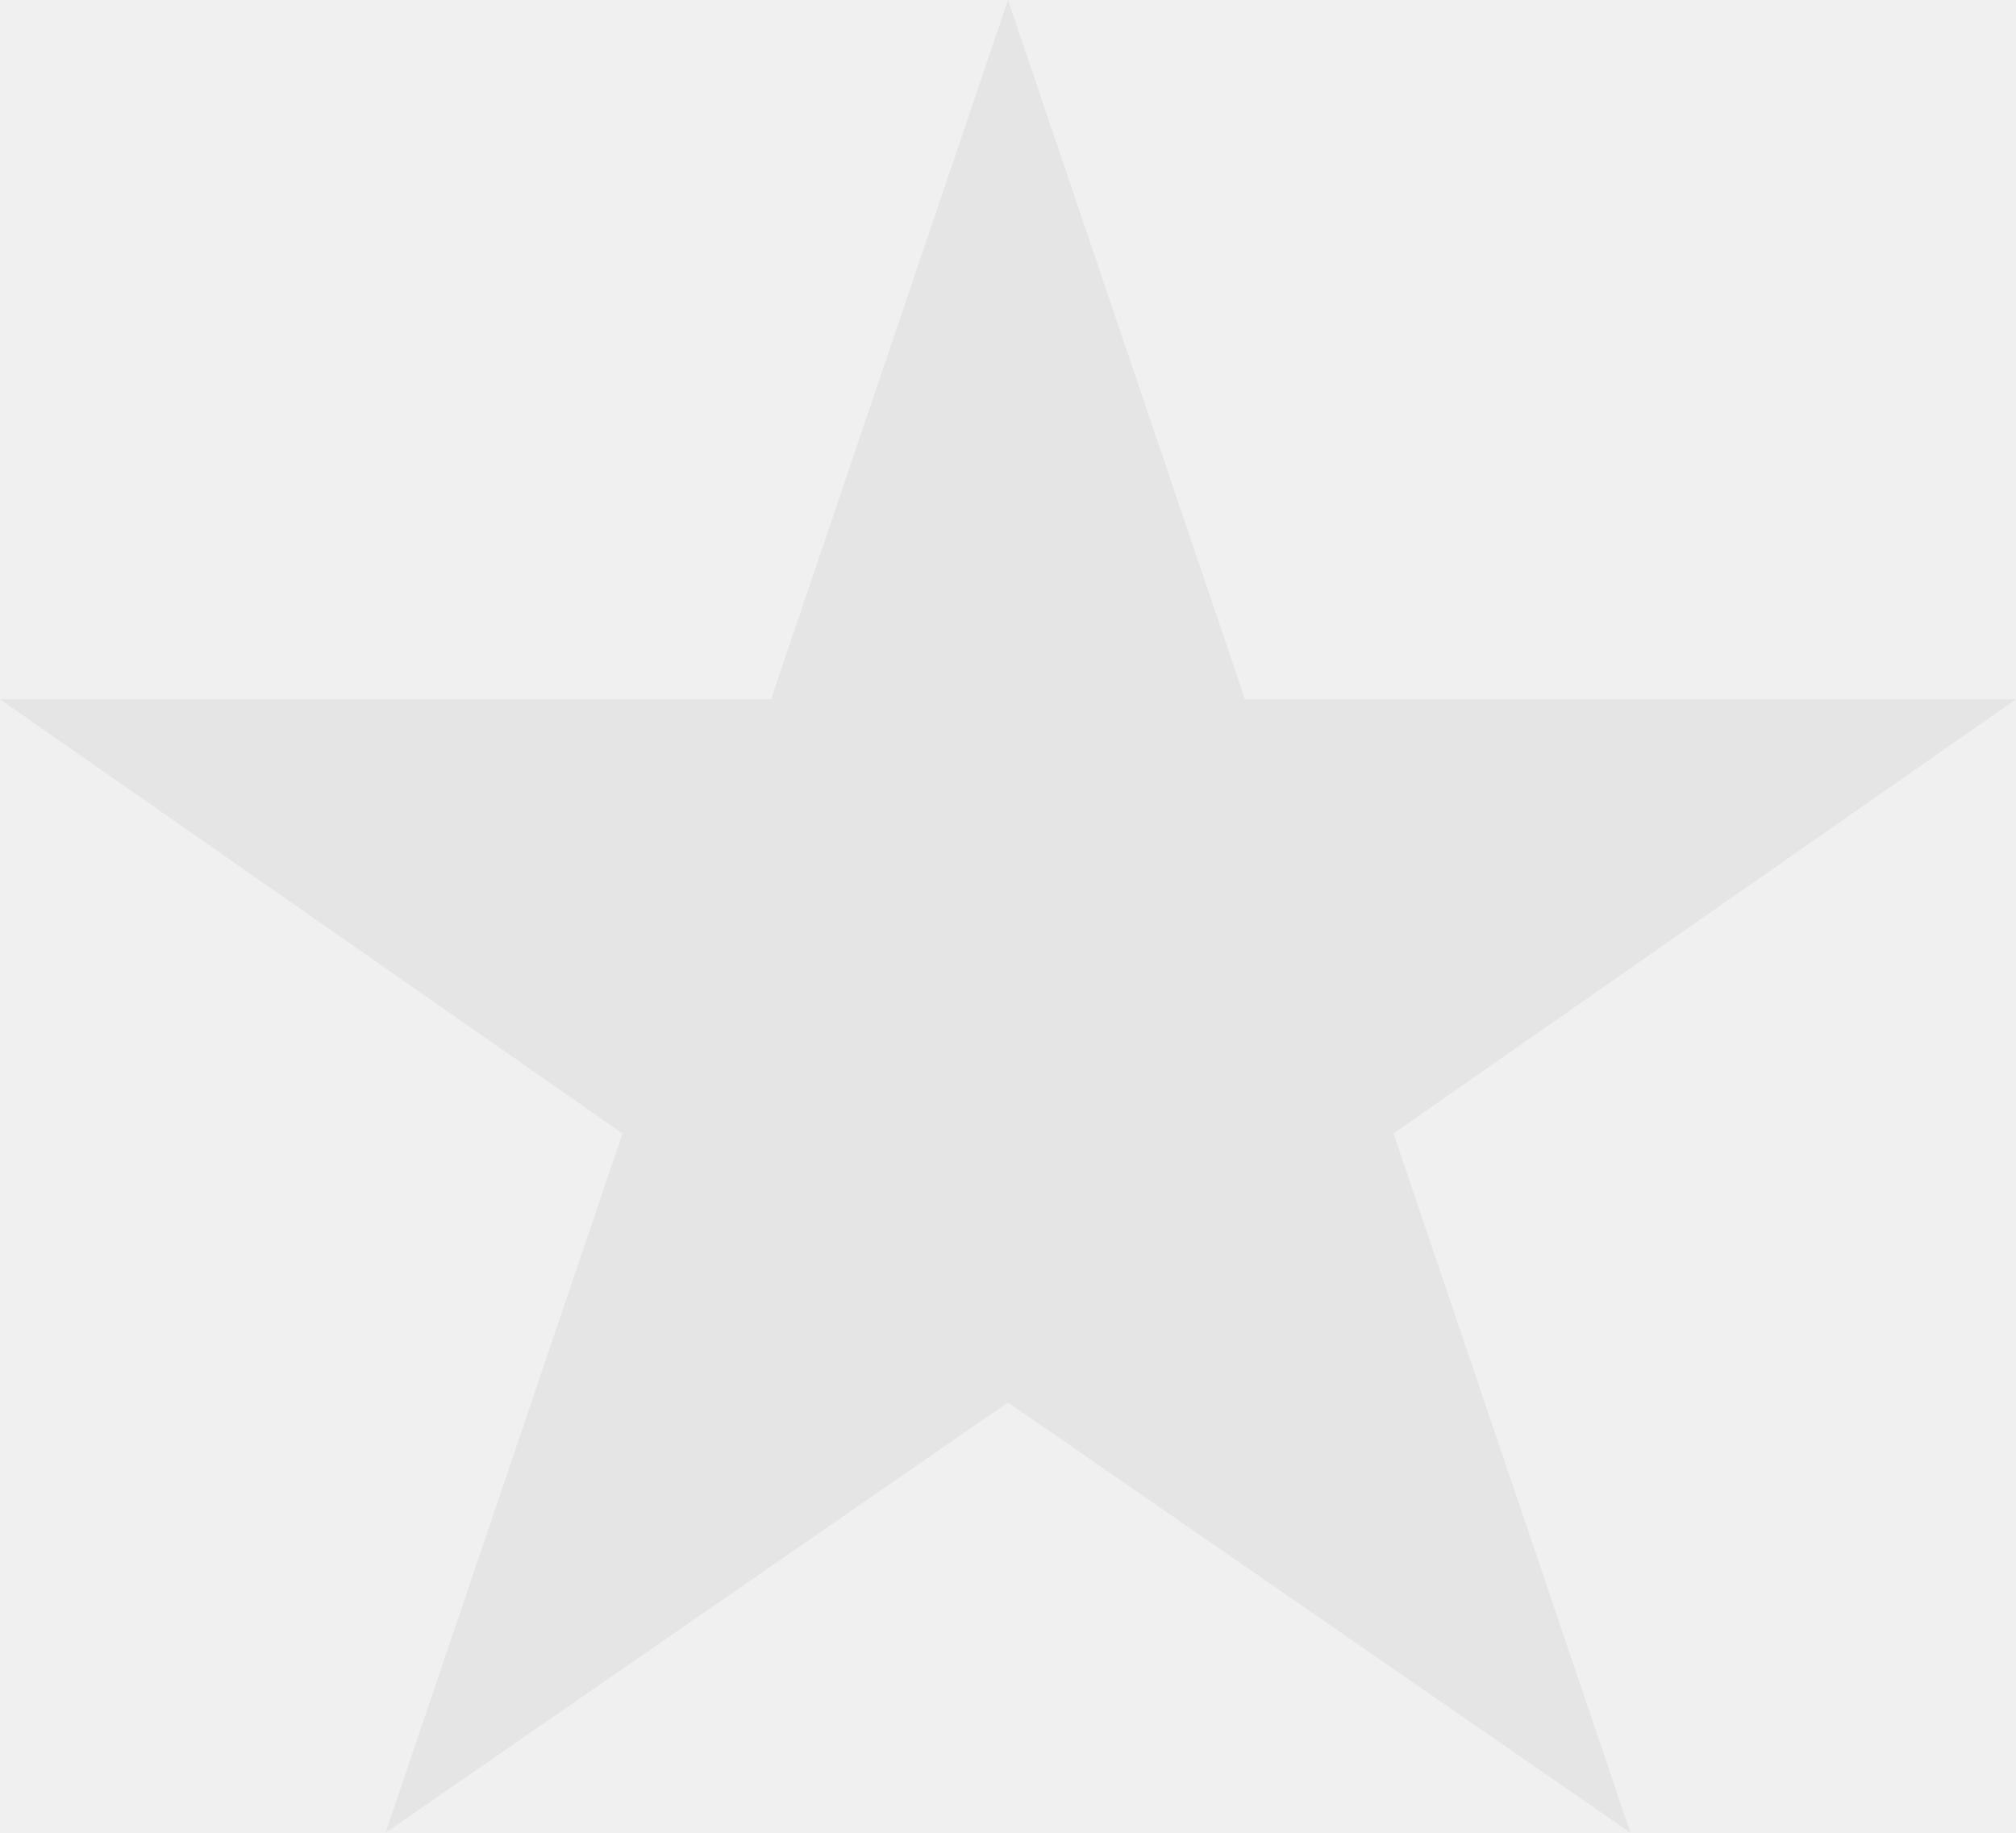
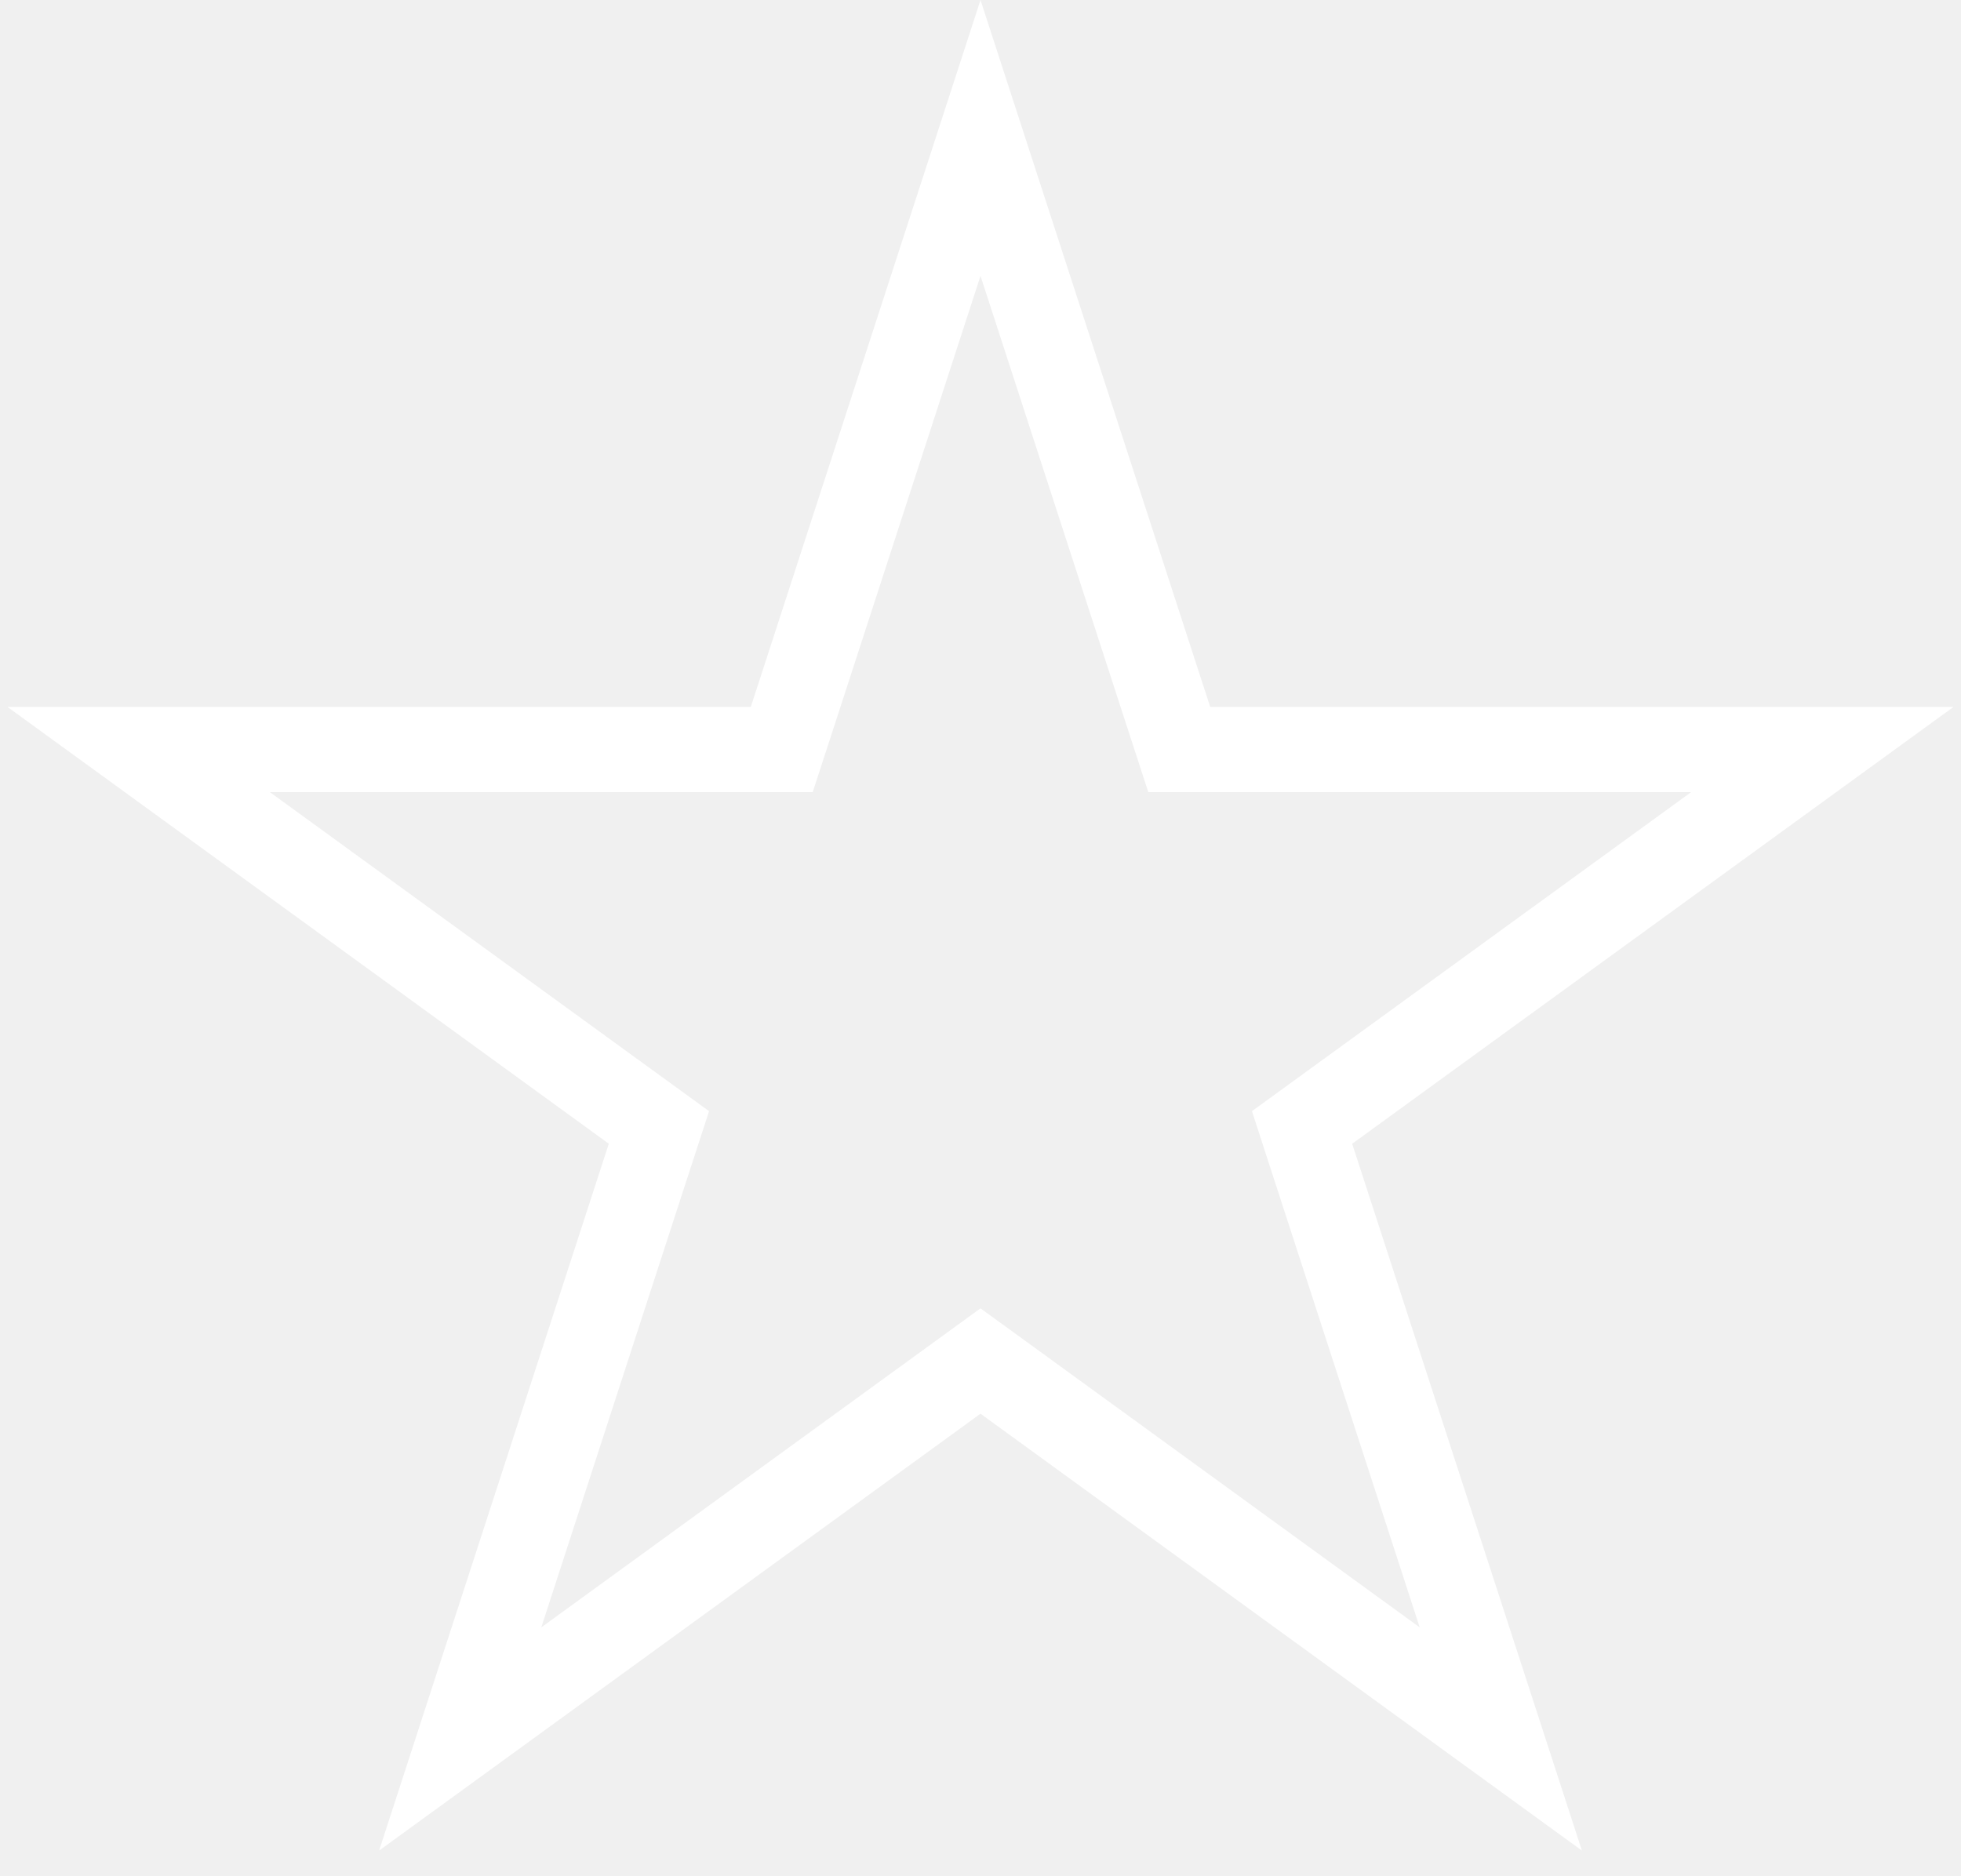
- <svg xmlns="http://www.w3.org/2000/svg" width="22" height="20" viewBox="0 0 22 20" fill="none">
-   <path d="M11 0L13.586 7.631H22L15.207 12.369L17.793 20L11 15.304L4.207 20L6.793 12.369L0 7.631H8.414L11 0Z" fill="#E5E5E5" />
+ <svg xmlns="http://www.w3.org/2000/svg" width="46" height="44" viewBox="0 0 46 44" fill="none">
+   <path d="M23 3.236L27.437 16.893L27.662 17.584H28.388H42.748L31.131 26.024L30.543 26.451L30.767 27.142L35.205 40.798L23.588 32.358L23 31.931L22.412 32.358L10.795 40.798L15.232 27.142L15.457 26.451L14.869 26.024L3.252 17.584H17.612H18.338L18.563 16.893L23 3.236Z" stroke="white" stroke-width="2" />
</svg>
